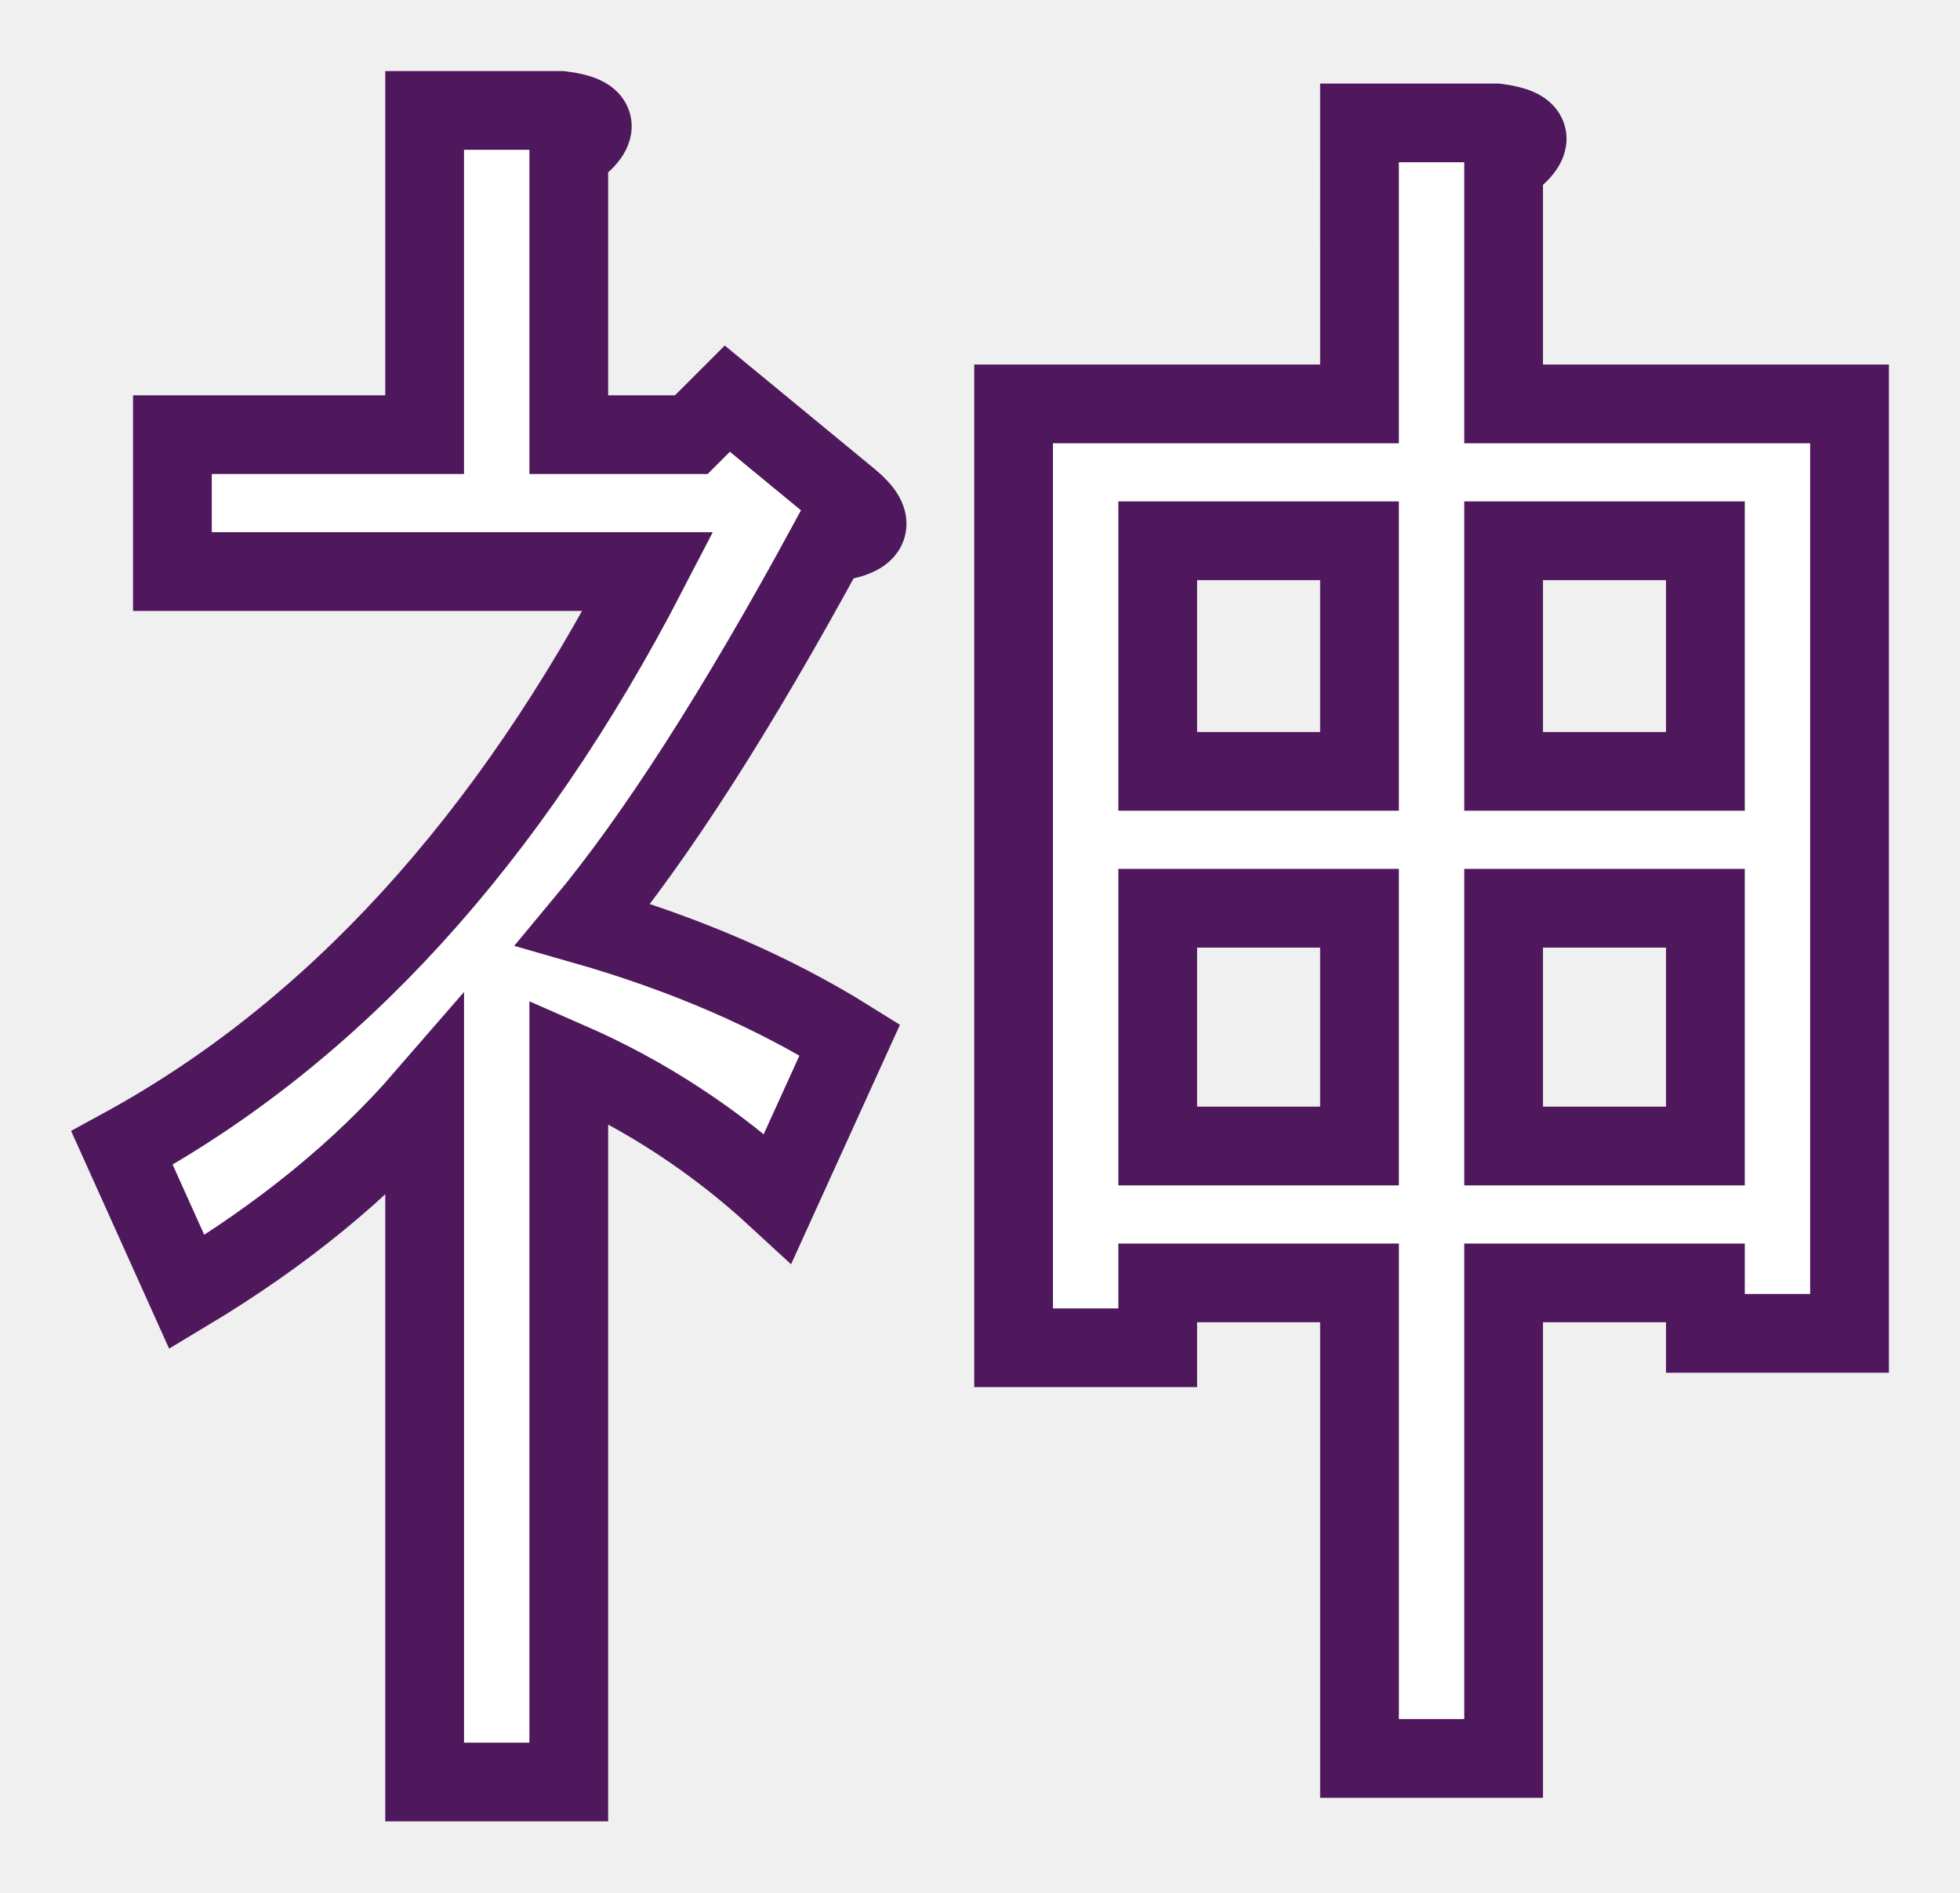
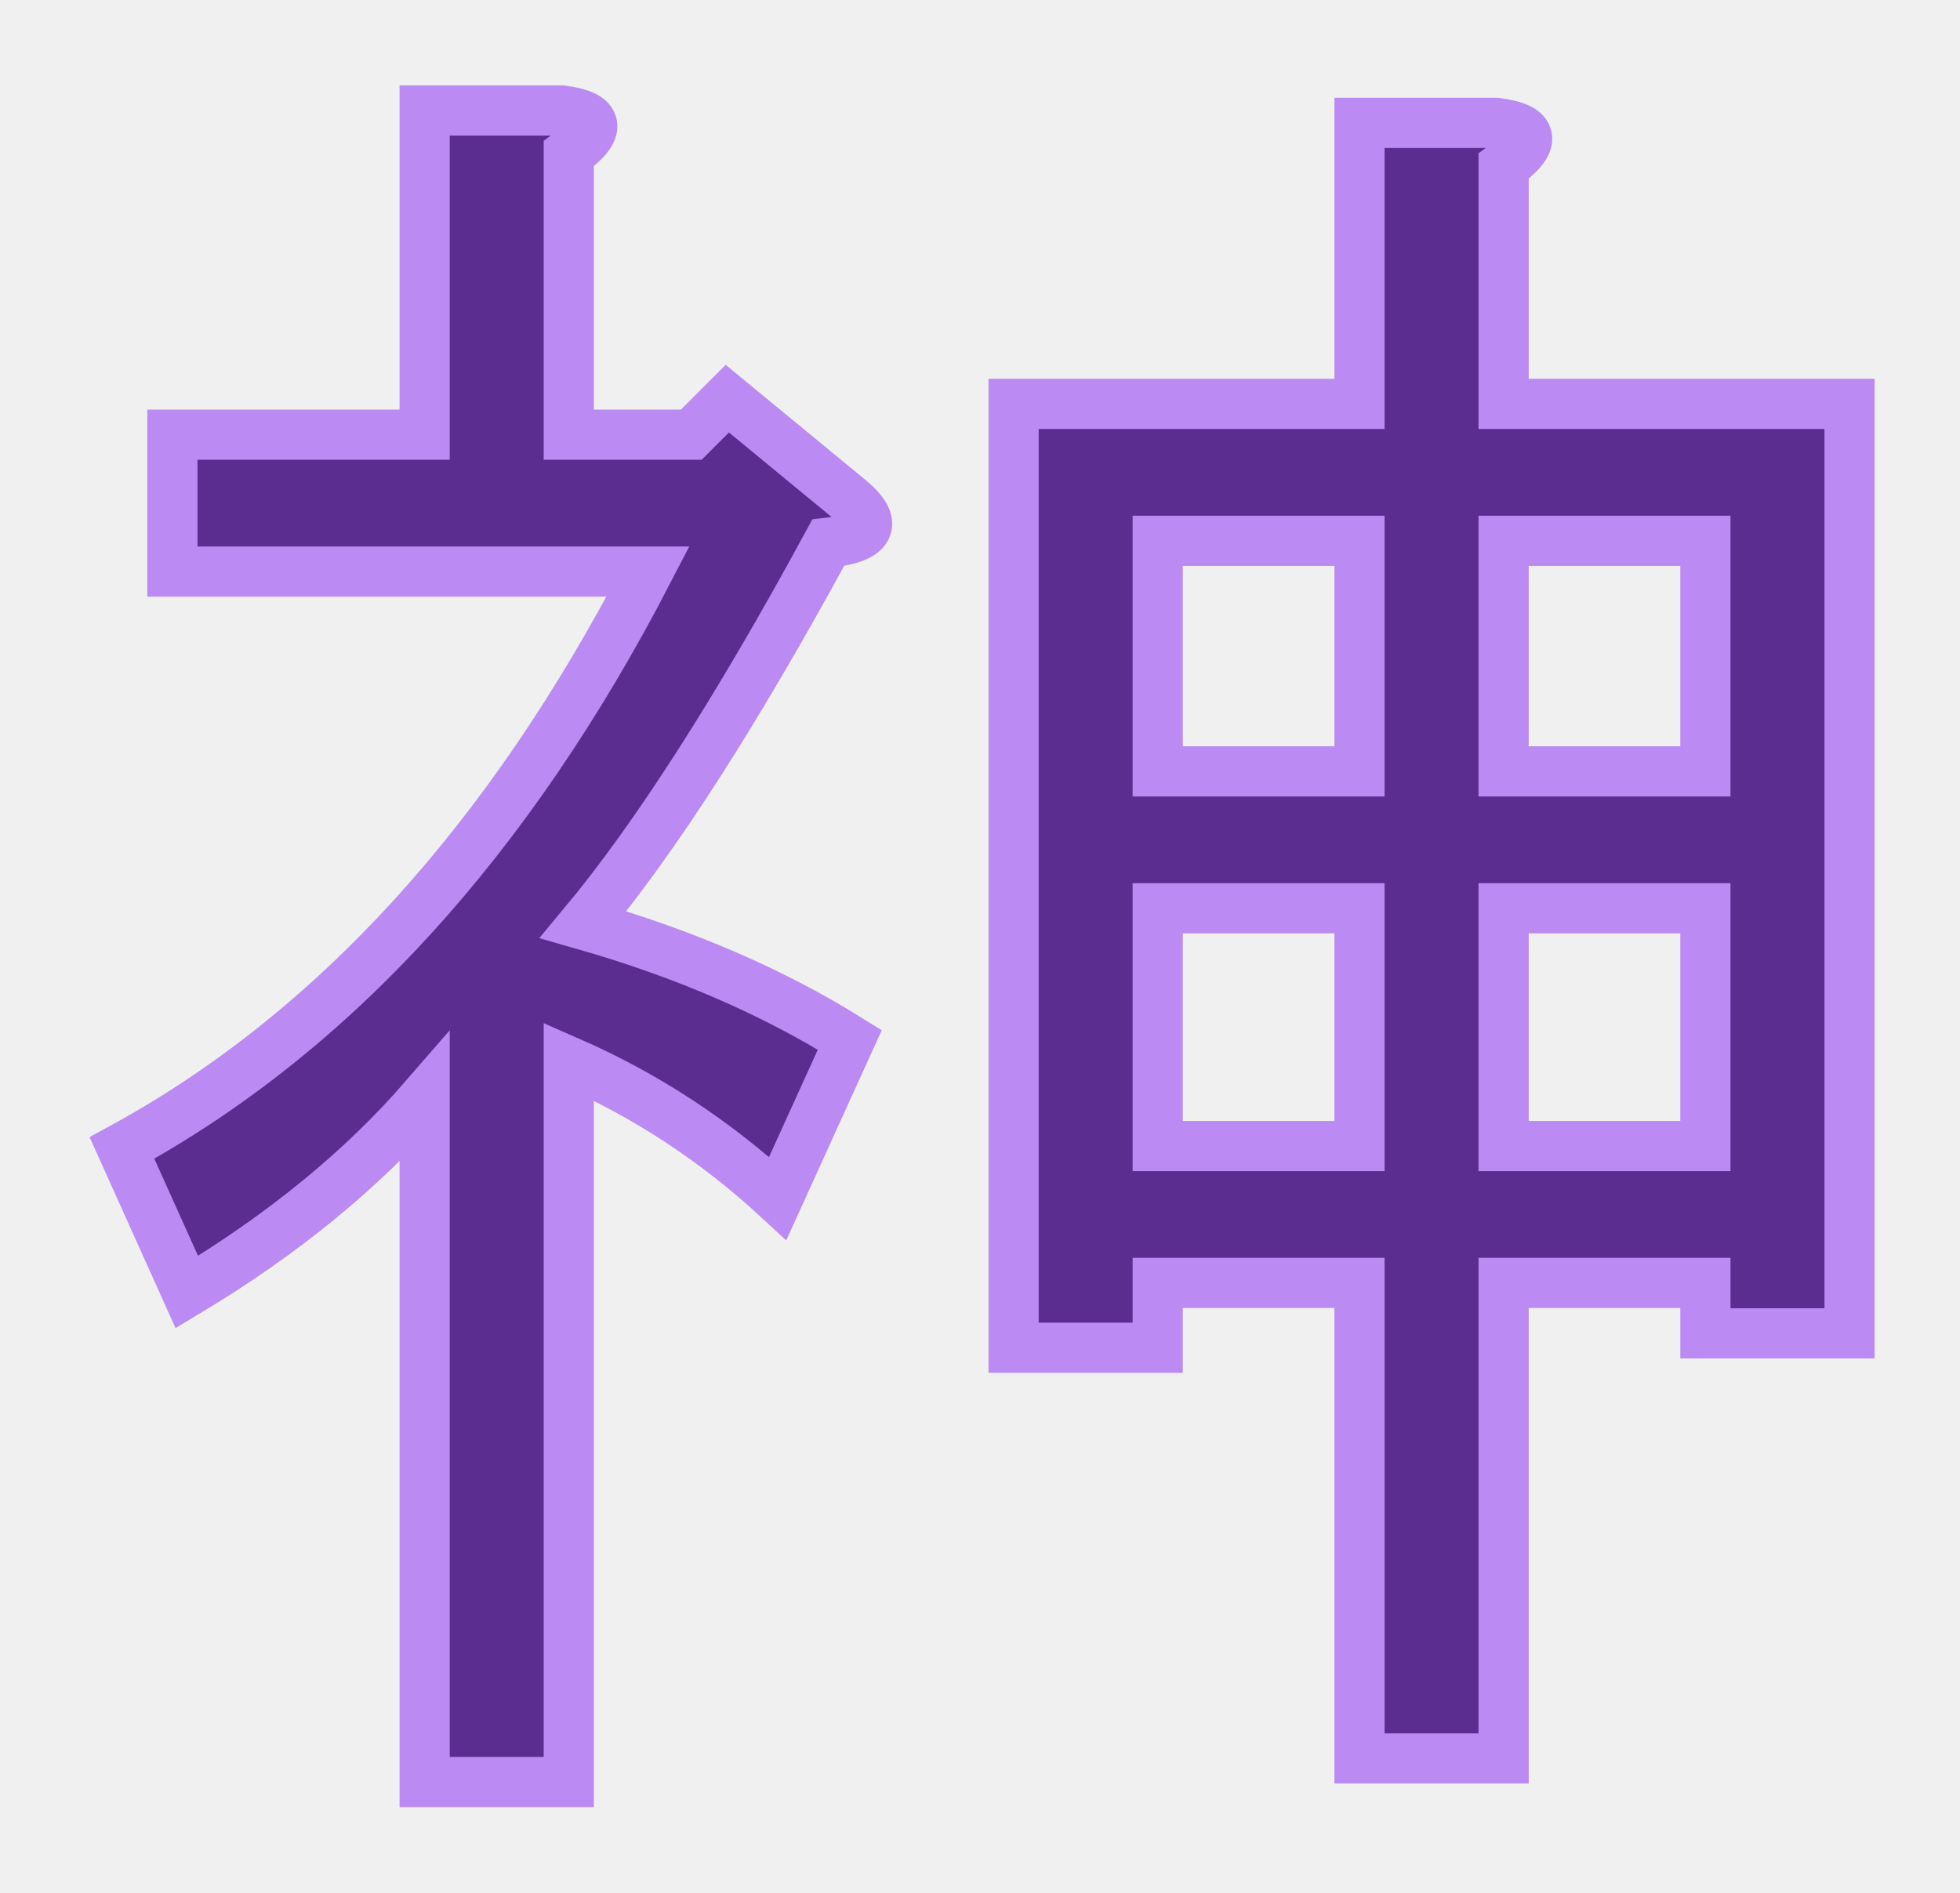
- <svg xmlns="http://www.w3.org/2000/svg" width="110.27mm" height="106.491mm" viewBox="0 0 390.721 377.33" id="svg2" version="1.1">
-   <defs id="defs4" />
-   <g id="layer1" transform="translate(-56.28928,-54.45445)">
-     <g style="font-style:normal;font-weight:normal;font-size:367.762px;line-height:125%;font-family:'Franklin Gothic Heavy';-inkscape-font-specification:'Franklin Gothic Heavy';letter-spacing:0px;word-spacing:0px;fill:#000000;fill-opacity:1;stroke:none;stroke-width:1px;stroke-linecap:butt;stroke-linejoin:miter;stroke-opacity:1" id="text3336">
-       <text xml:space="preserve" style="font-style:normal;font-weight:normal;font-size:40px;line-height:125%;font-family:'Franklin Gothic Heavy';-inkscape-font-specification:'Franklin Gothic Heavy';letter-spacing:0px;word-spacing:0px;fill:#000000;fill-opacity:1;stroke:none;stroke-width:1px;stroke-linecap:butt;stroke-linejoin:miter;stroke-opacity:1" x="235.878" y="353.889" id="text4883">
-         <tspan id="tspan4885" x="235.878" y="353.889" />
-       </text>
-       <path style="fill:#ffffff;fill-opacity:1;stroke:#4f185c;stroke-width:15.7;stroke-linecap:round;stroke-linejoin:miter;stroke-miterlimit:4;stroke-dasharray:none;stroke-opacity:1" d="m 327.535,78.049 27.295,0 c 7.662,0.958 8.14,3.831 1.436,8.619 l 0,47.408 68.955,0 0,185.316 -28.73,0 0,-10.057 -40.225,0 0,94.814 -28.73,0 0,-94.814 -40.225,0 0,12.93 -28.73,0 0,-188.189 68.955,0 z m -40.225,83.32 0,45.971 40.225,0 0,-45.971 z m 68.955,0 0,45.971 40.225,0 0,-45.971 z m -68.955,73.266 0,47.408 40.225,0 0,-47.408 z m 68.955,0 0,47.408 40.225,0 0,-47.408 z" transform="translate(-0.2335907,0.9116583)" id="rect5088" />
-       <path style="fill:#ffffff;fill-opacity:1;stroke:#4f185c;stroke-width:15.7;stroke-linecap:round;stroke-linejoin:miter;stroke-miterlimit:4;stroke-dasharray:none;stroke-opacity:1" d="m 140.941,76.478 27.295,0 c 7.662,0.958 8.14,3.831 1.436,8.619 l 0,56.025 24.422,0 7.184,-7.182 24.42,20.111 c 5.746,4.789 4.311,7.661 -4.309,8.619 -18.197,33.52 -34.478,58.9 -48.844,76.139 20.112,5.746 37.829,13.407 53.152,22.984 l -14.365,31.605 c -12.45,-11.493 -26.337,-20.591 -41.66,-27.295 l 0,143.656 -28.73,0 0,-136.475 c -12.45,14.366 -28.254,27.296 -47.408,38.789 L 80.605,283.343 C 122.744,260.358 157.7,222.049 185.474,168.417 l -94.814,0 0,-27.295 50.281,0 z" id="rect5110" />
+ <svg xmlns="http://www.w3.org/2000/svg" viewBox="0 0 390.721 377.33" version="1.1">
+   <g transform="translate(-56.28928,-54.45445)">
+     <g style="fill:#5c2d91;stroke:#bb8af2;stroke-width:10;stroke-round:butt;stroke-linejoin:miter;stroke-miterlimit:4">
+       <path d="m 327.535,78.049 27.295,0 c 7.662,0.958 8.14,3.831 1.436,8.619 l 0,47.408 68.955,0 0,185.316 -28.73,0 0,-10.057 -40.225,0 0,94.814 -28.73,0 0,-94.814 -40.225,0 0,12.93 -28.73,0 0,-188.189 68.955,0 z m -40.225,83.32 0,45.971 40.225,0 0,-45.971 z m 68.955,0 0,45.971 40.225,0 0,-45.971 z m -68.955,73.266 0,47.408 40.225,0 0,-47.408 z m 68.955,0 0,47.408 40.225,0 0,-47.408 z" transform="translate(-0.2335907,0.9116583)" />
+       <path d="m 140.941,76.478 27.295,0 c 7.662,0.958 8.14,3.831 1.436,8.619 l 0,56.025 24.422,0 7.184,-7.182 24.42,20.111 c 5.746,4.789 4.311,7.661 -4.309,8.619 -18.197,33.52 -34.478,58.9 -48.844,76.139 20.112,5.746 37.829,13.407 53.152,22.984 l -14.365,31.605 c -12.45,-11.493 -26.337,-20.591 -41.66,-27.295 l 0,143.656 -28.73,0 0,-136.475 c -12.45,14.366 -28.254,27.296 -47.408,38.789 L 80.605,283.343 C 122.744,260.358 157.7,222.049 185.474,168.417 l -94.814,0 0,-27.295 50.281,0 z" />
    </g>
  </g>
</svg>
